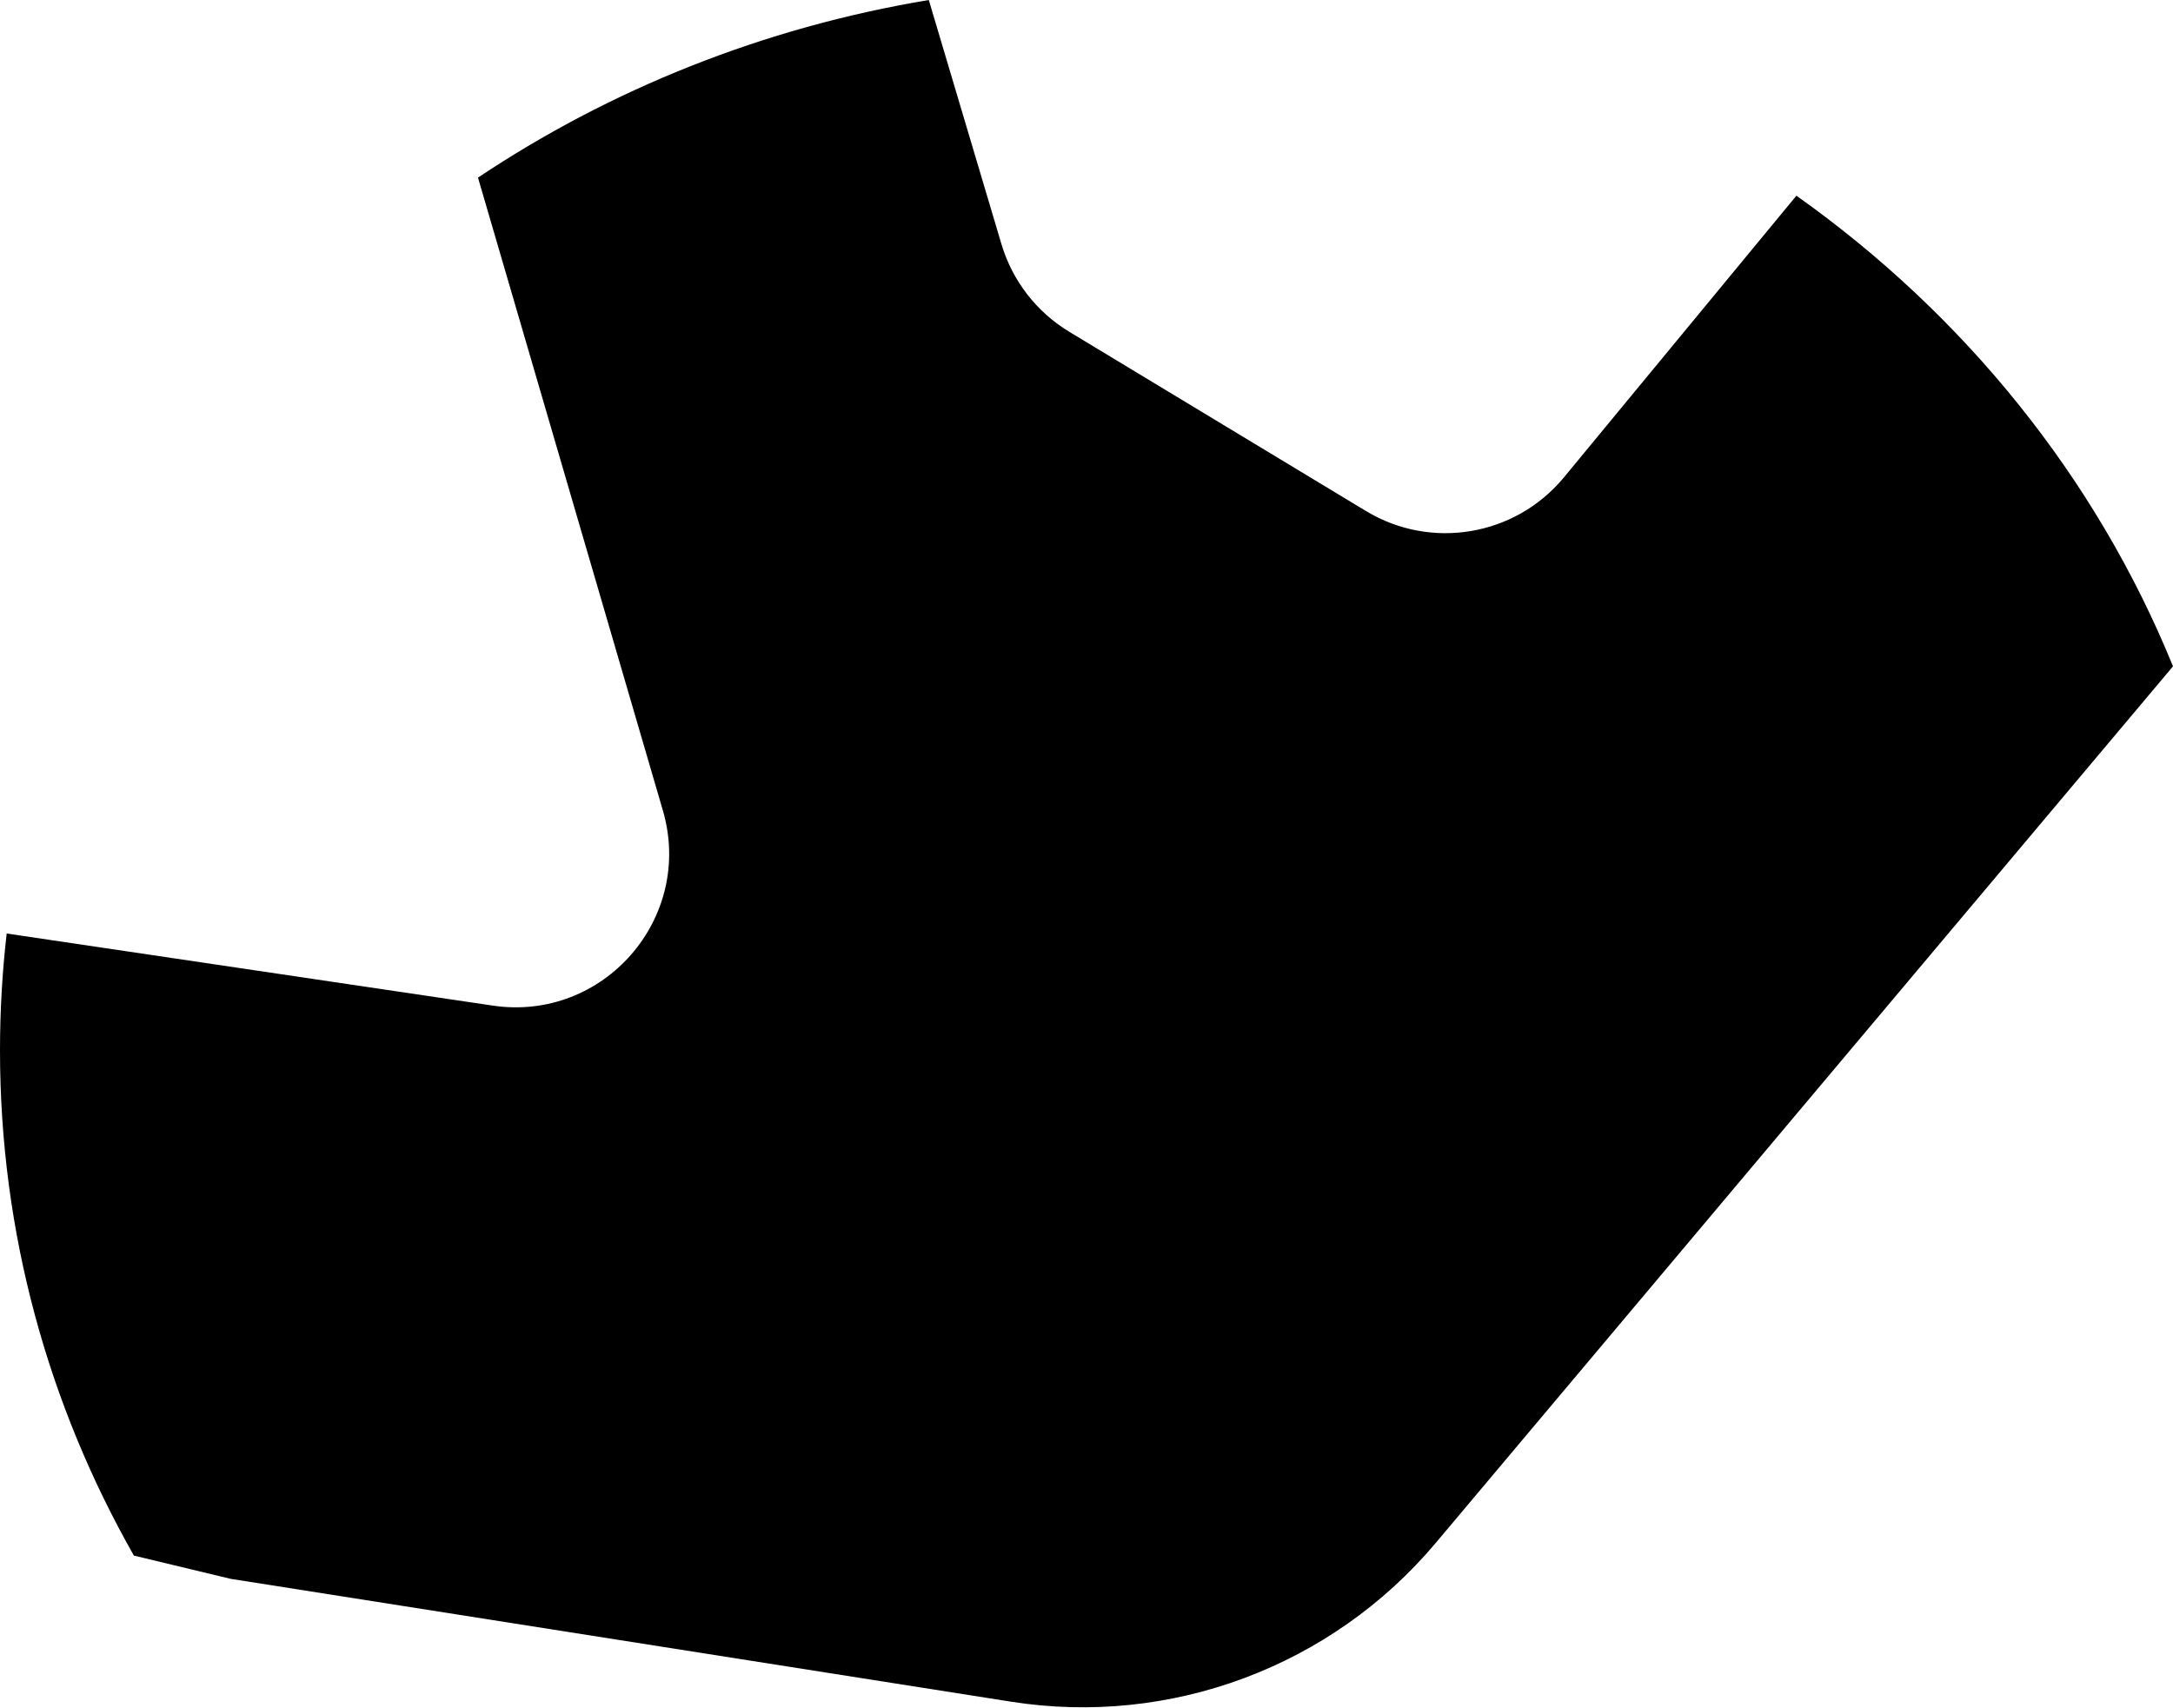
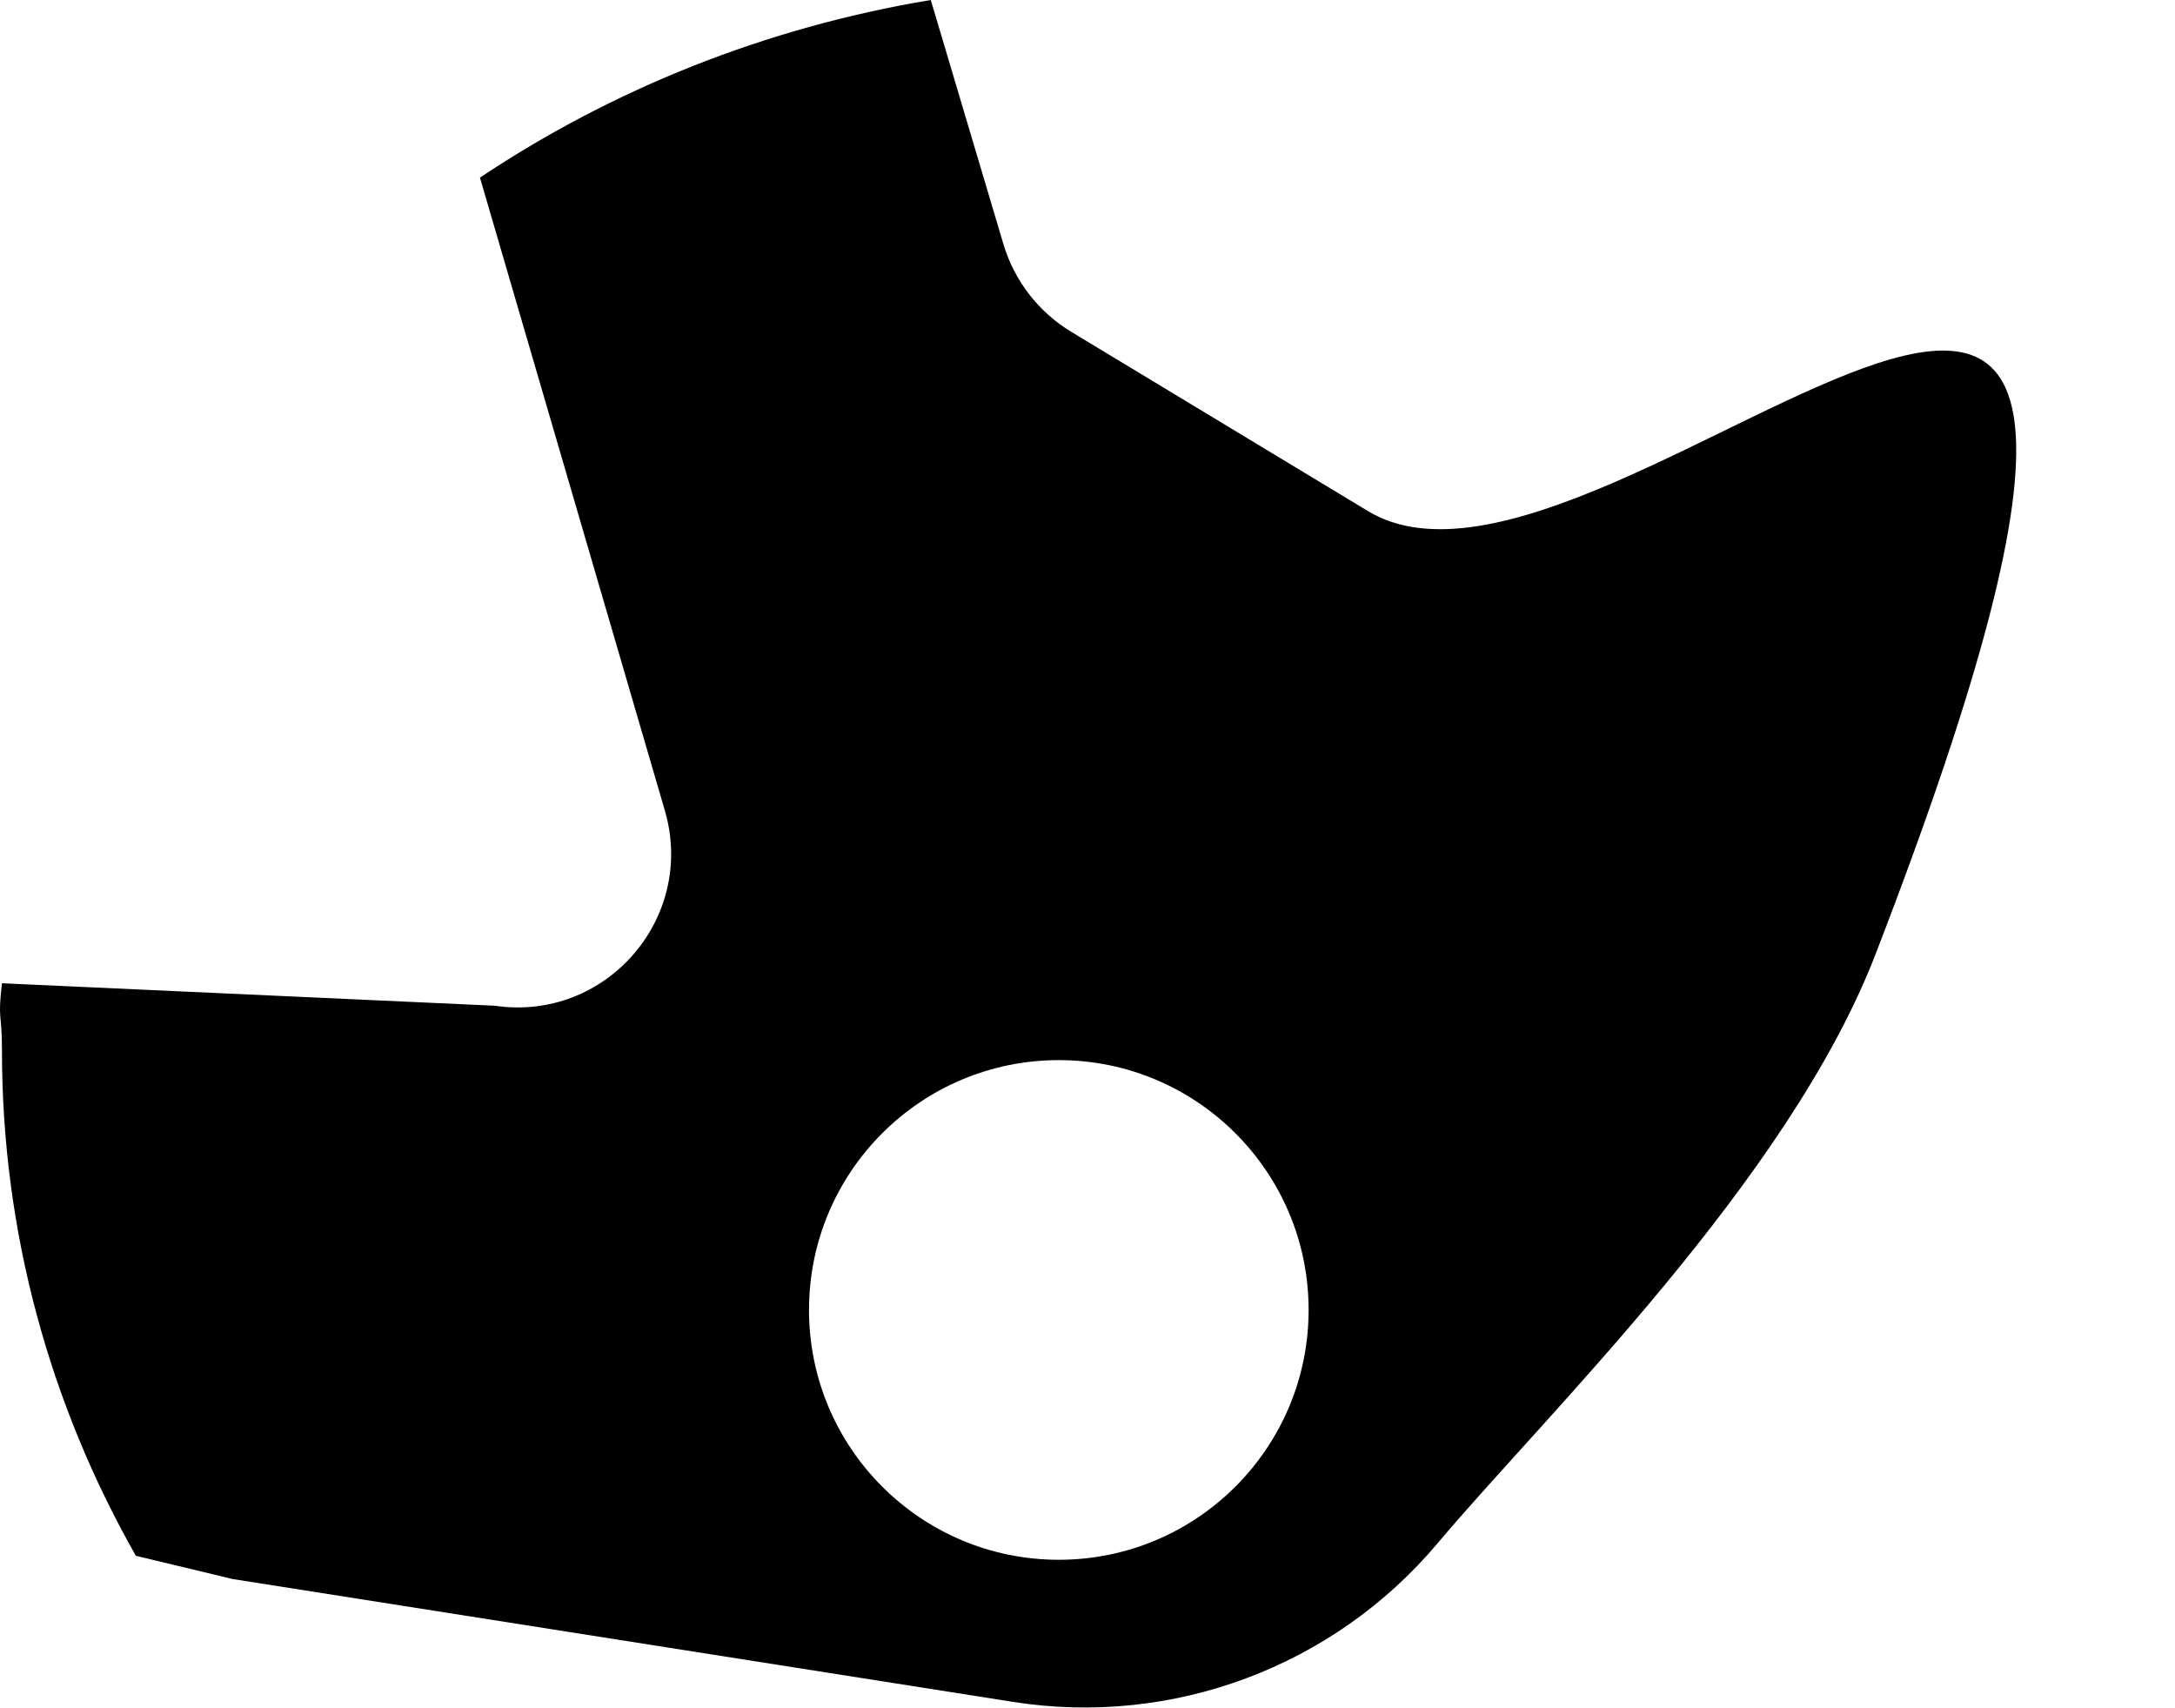
- <svg xmlns="http://www.w3.org/2000/svg" preserveAspectRatio="none" overflow="visible" style="display: block;" width="113.09" height="88.852" viewBox="0 0 113.09 88.852" fill="none">
+ <svg xmlns="http://www.w3.org/2000/svg" preserveAspectRatio="none" overflow="visible" style="display: block;" width="113.192" height="88.852" viewBox="0 0 113.192 88.852" fill="none">
  <g id="äºé">
-     <path id="äºé_2" d="M52.117 12.7C52.685 14.608 53.944 16.237 55.648 17.267L71.089 26.595C74.484 28.646 78.87 27.899 81.395 24.84L93.491 10.184C102.238 16.387 109.093 24.858 113.09 34.678L74.719 80.3C69.308 86.733 60.923 89.867 52.619 88.56L12 82.166L6.968 80.957C2.523 73.132 0 64.178 0 54.665C1.39909e-05 52.609 0.118 50.58 0.348 48.582L25.645 52.334C31.417 53.19 36.133 47.778 34.498 42.178L24.876 9.243C31.754 4.652 39.721 1.432 48.338 0L52.117 12.7Z" fill="black" />
+     <path id="Subtract" d="M52.219 12.7C52.787 14.608 54.047 16.237 55.751 17.267L71.191 26.595C83.911 34.28 120.386 -9.295 97.603 49.665C93.051 61.444 80.425 73.637 74.821 80.3C69.409 86.733 61.026 89.867 52.721 88.56L12.102 82.166L7.07 80.957C2.625 73.132 0.102 64.177 0.102 54.665C0.102 52.609 -0.128 53.163 0.102 51.165L25.747 52.334C31.519 53.19 36.236 47.778 34.6 42.178L24.978 9.243C31.856 4.652 39.824 1.432 48.44 0L52.219 12.7ZM55.103 55.165C47.923 55.165 42.103 60.986 42.103 68.165C42.103 75.345 47.923 81.165 55.103 81.165C62.282 81.165 68.103 75.345 68.103 68.165C68.103 60.986 62.282 55.165 55.103 55.165Z" fill="black" />
  </g>
</svg>
